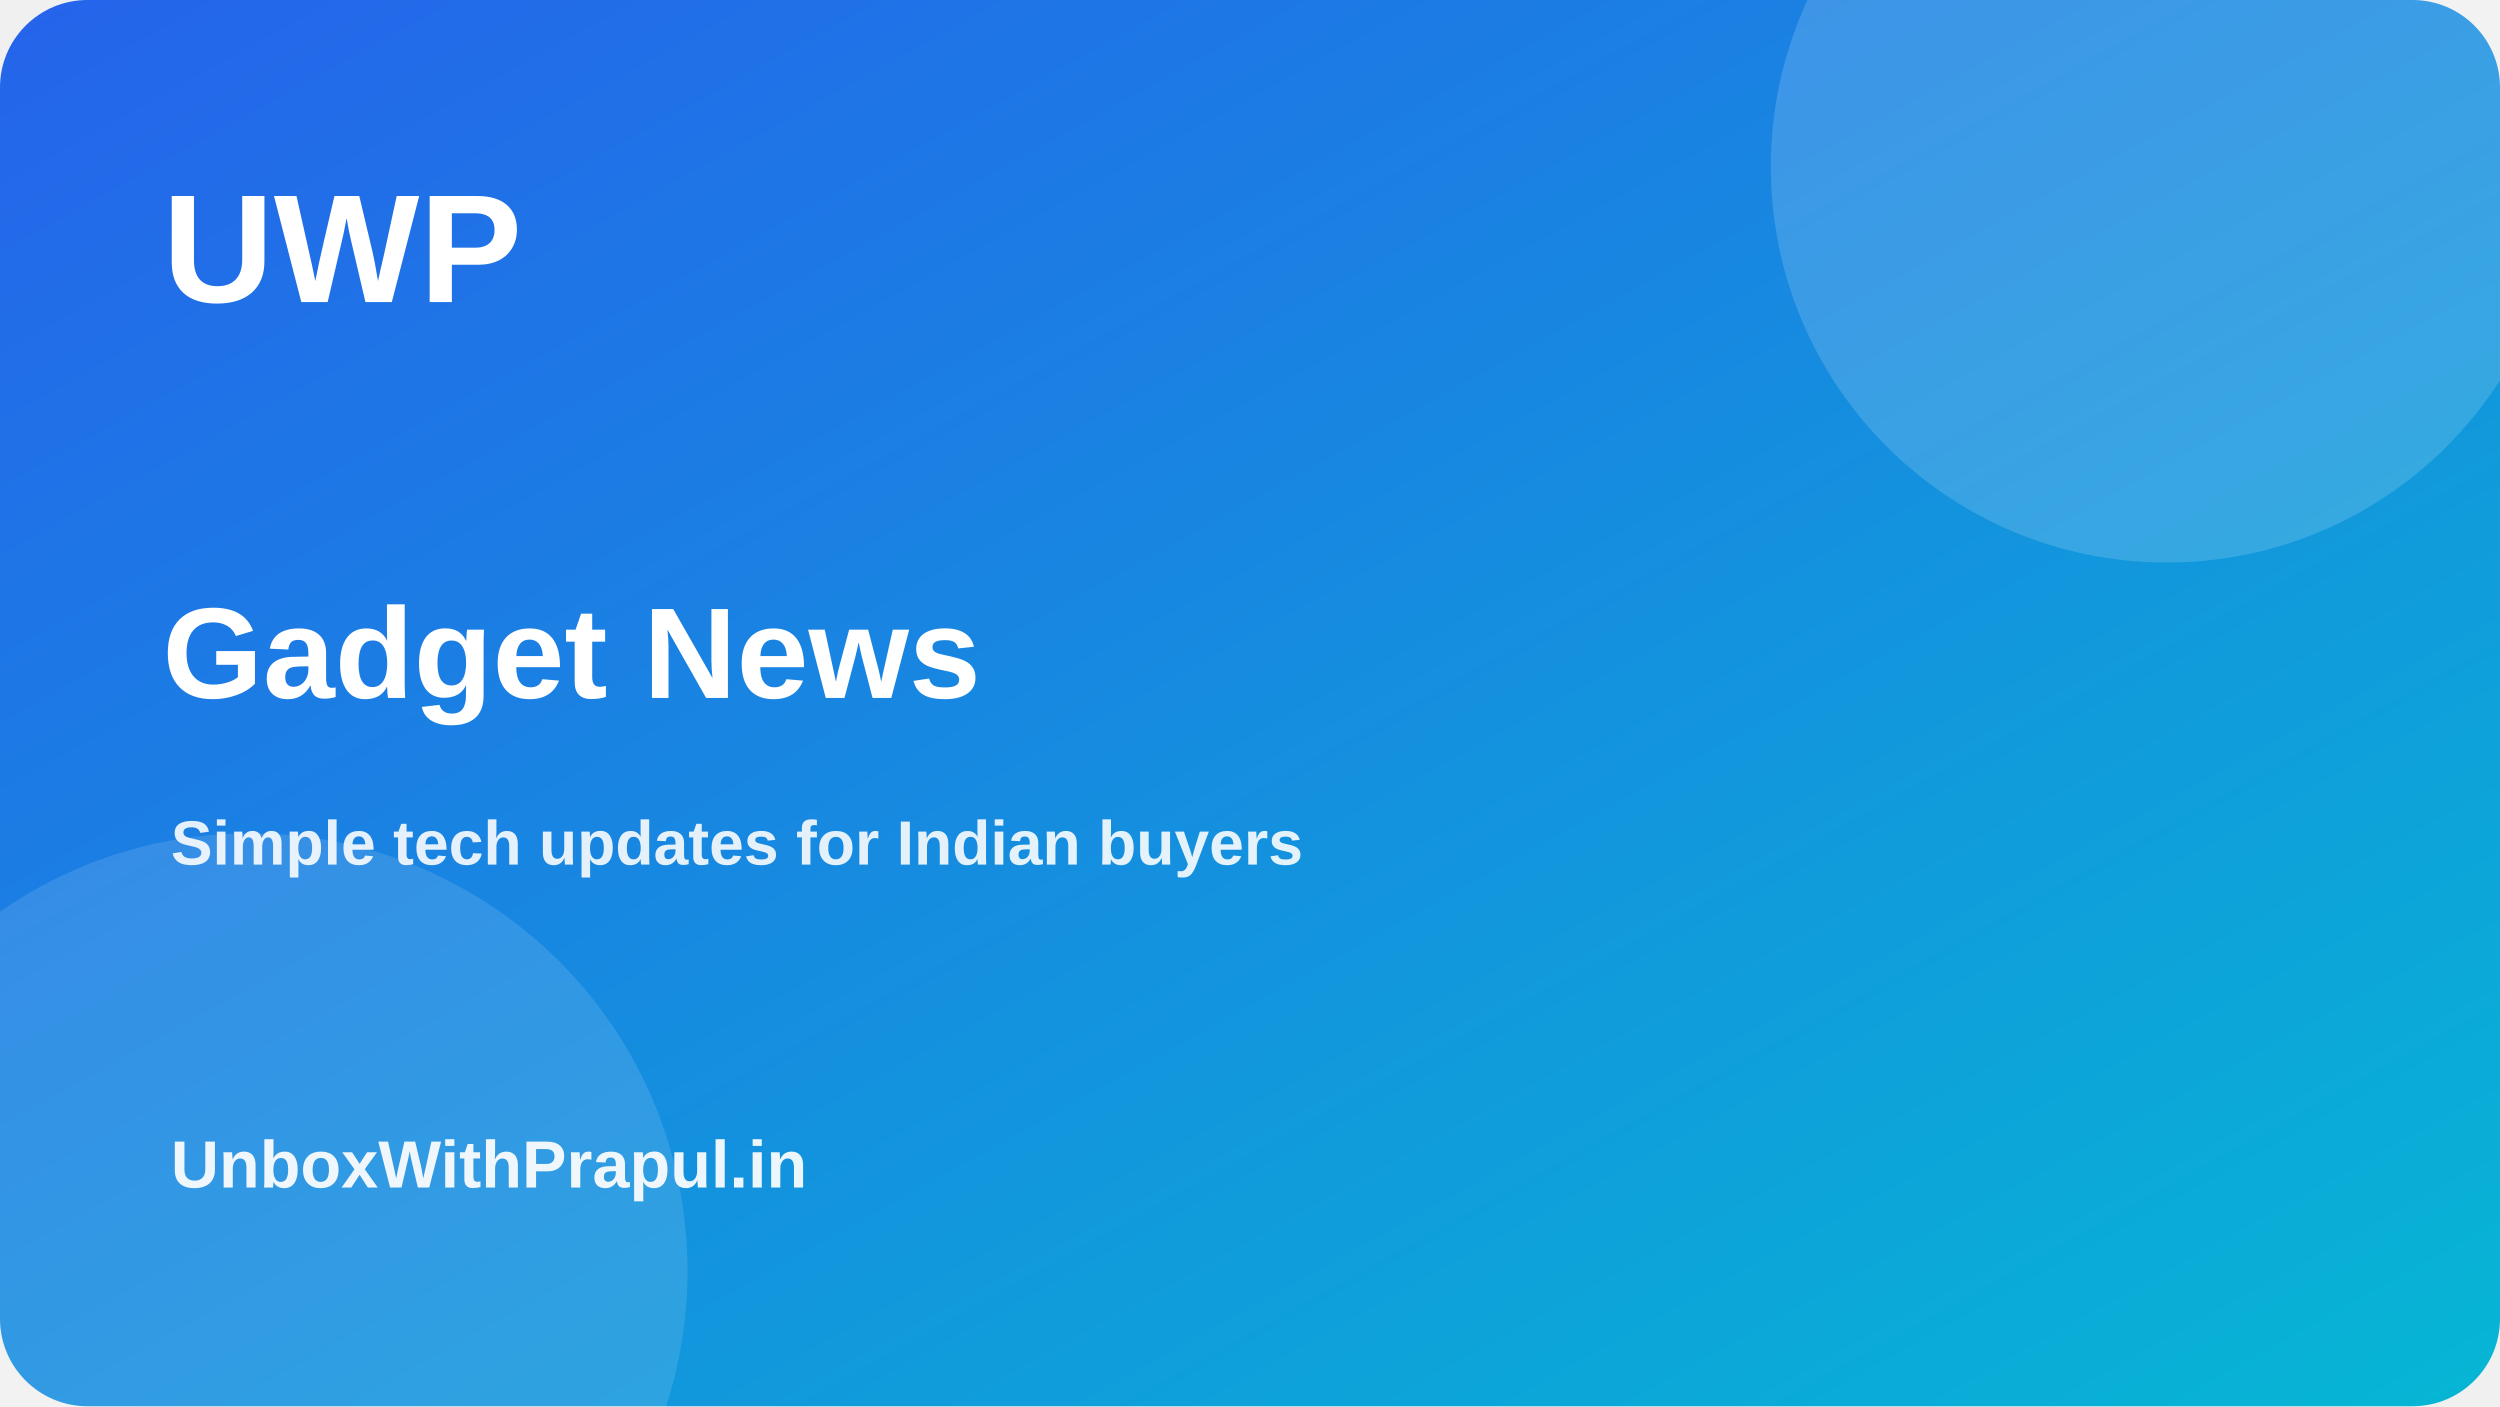
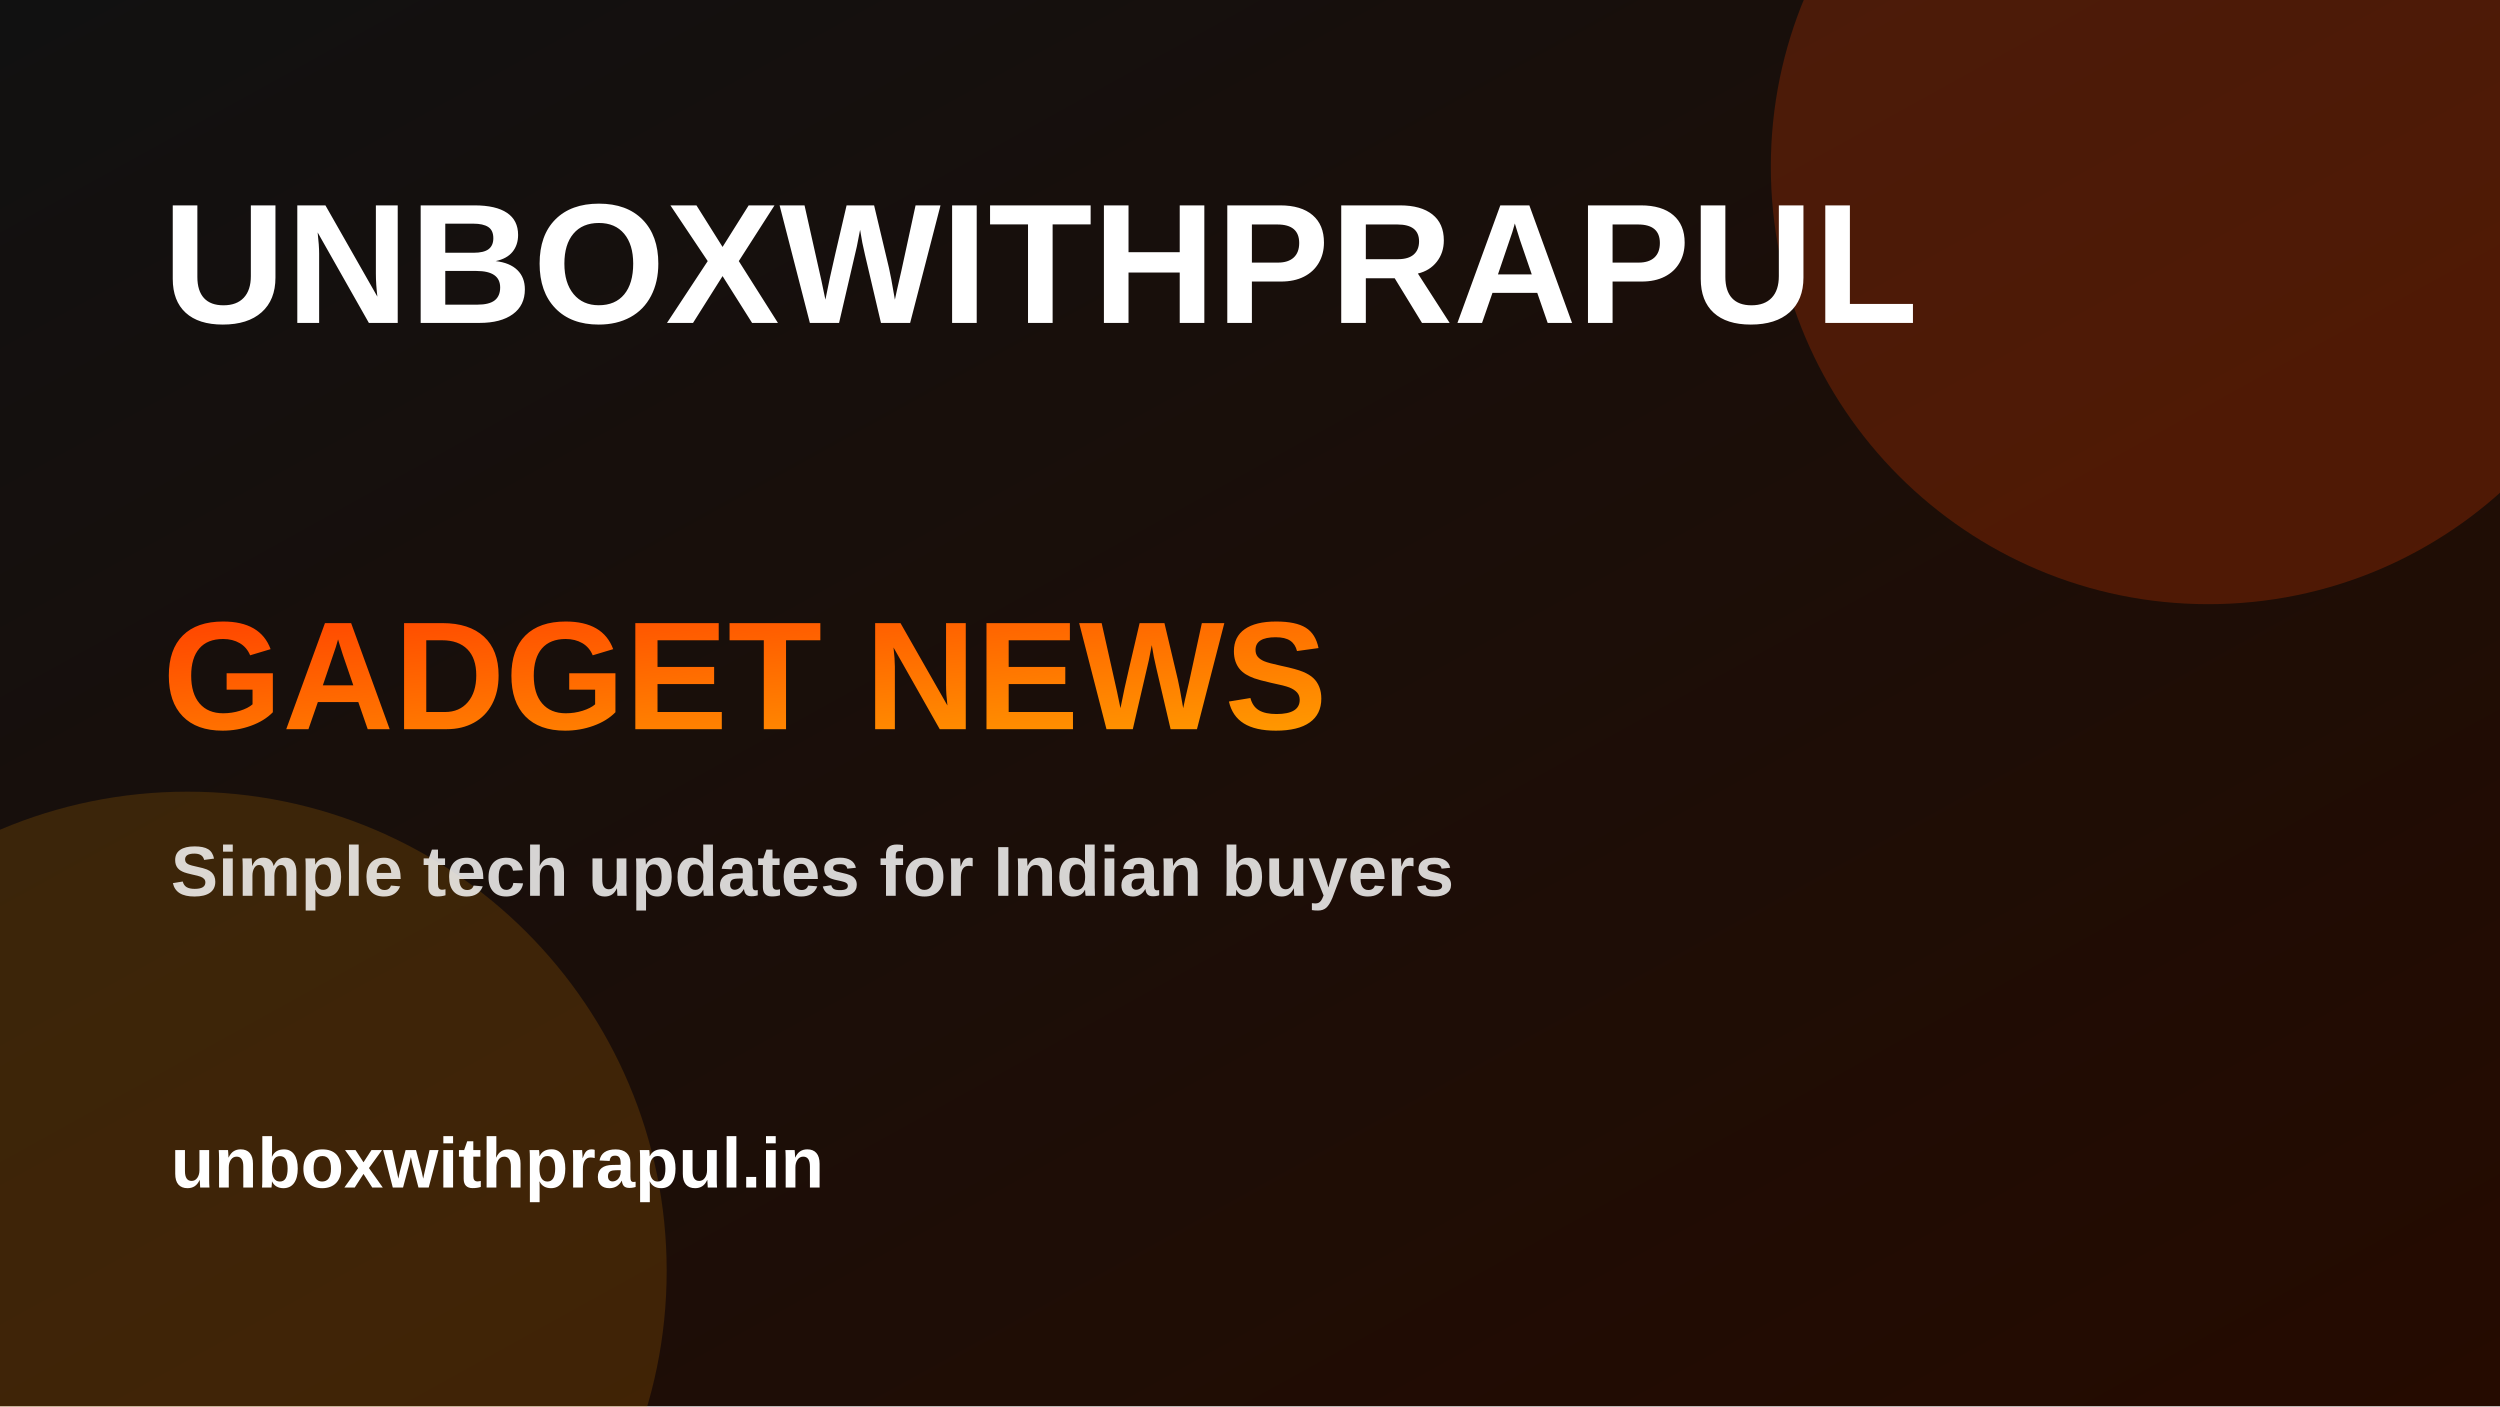
- <svg xmlns="http://www.w3.org/2000/svg" viewBox="0 0 1200 675" role="img" aria-label="Gadget News">
+ <svg xmlns="http://www.w3.org/2000/svg" viewBox="0 0 1200 675" role="img" aria-label="UnboxWithPrapul Gadget News">
  <defs>
    <linearGradient id="g" x1="0" x2="1" y1="0" y2="1">
-       <stop offset="0" stop-color="#2563eb" />
-       <stop offset="1" stop-color="#06b6d4" />
+       <stop offset="0" stop-color="#111111" />
+       <stop offset="1" stop-color="#250b00" />
+     </linearGradient>
+     <linearGradient id="o" x1="0" x2="1" y1="0" y2="1">
+       <stop offset="0" stop-color="#ff4500" />
+       <stop offset="1" stop-color="#ff9900" />
    </linearGradient>
  </defs>
-   <rect width="1200" height="675" rx="42" fill="url(#g)" />
-   <circle cx="1040" cy="80" r="190" fill="rgba(255,255,255,.16)" />
-   <circle cx="120" cy="610" r="210" fill="rgba(255,255,255,.12)" />
-   <text x="78" y="145" font-family="Arial, sans-serif" font-size="74" font-weight="800" fill="#fff">UWP</text>
-   <text x="78" y="335" font-family="Arial, sans-serif" font-size="62" font-weight="900" fill="#fff">Gadget News</text>
-   <text x="82" y="415" font-family="Arial, sans-serif" font-size="30" font-weight="700" fill="rgba(255,255,255,.88)">Simple tech updates for Indian buyers</text>
-   <text x="82" y="570" font-family="Arial, sans-serif" font-size="32" font-weight="900" fill="rgba(255,255,255,.92)">UnboxWithPrapul.in</text>
+   <rect width="1200" height="675" fill="url(#g)" />
+   <circle cx="1060" cy="80" r="210" fill="#ff4500" opacity=".22" />
+   <circle cx="90" cy="610" r="230" fill="#ff9900" opacity=".16" />
+   <text x="78" y="155" font-family="Arial, sans-serif" font-size="82" font-weight="900" fill="#fff">UNBOXWITHPRAPUL</text>
+   <text x="78" y="350" font-family="Arial, sans-serif" font-size="74" font-weight="900" fill="url(#o)">GADGET NEWS</text>
+   <text x="82" y="430" font-family="Arial, sans-serif" font-size="34" font-weight="700" fill="rgba(255,255,255,.82)">Simple tech updates for Indian buyers</text>
+   <text x="82" y="570" font-family="Arial, sans-serif" font-size="34" font-weight="900" fill="#fff">unboxwithprapul.in</text>
</svg>
